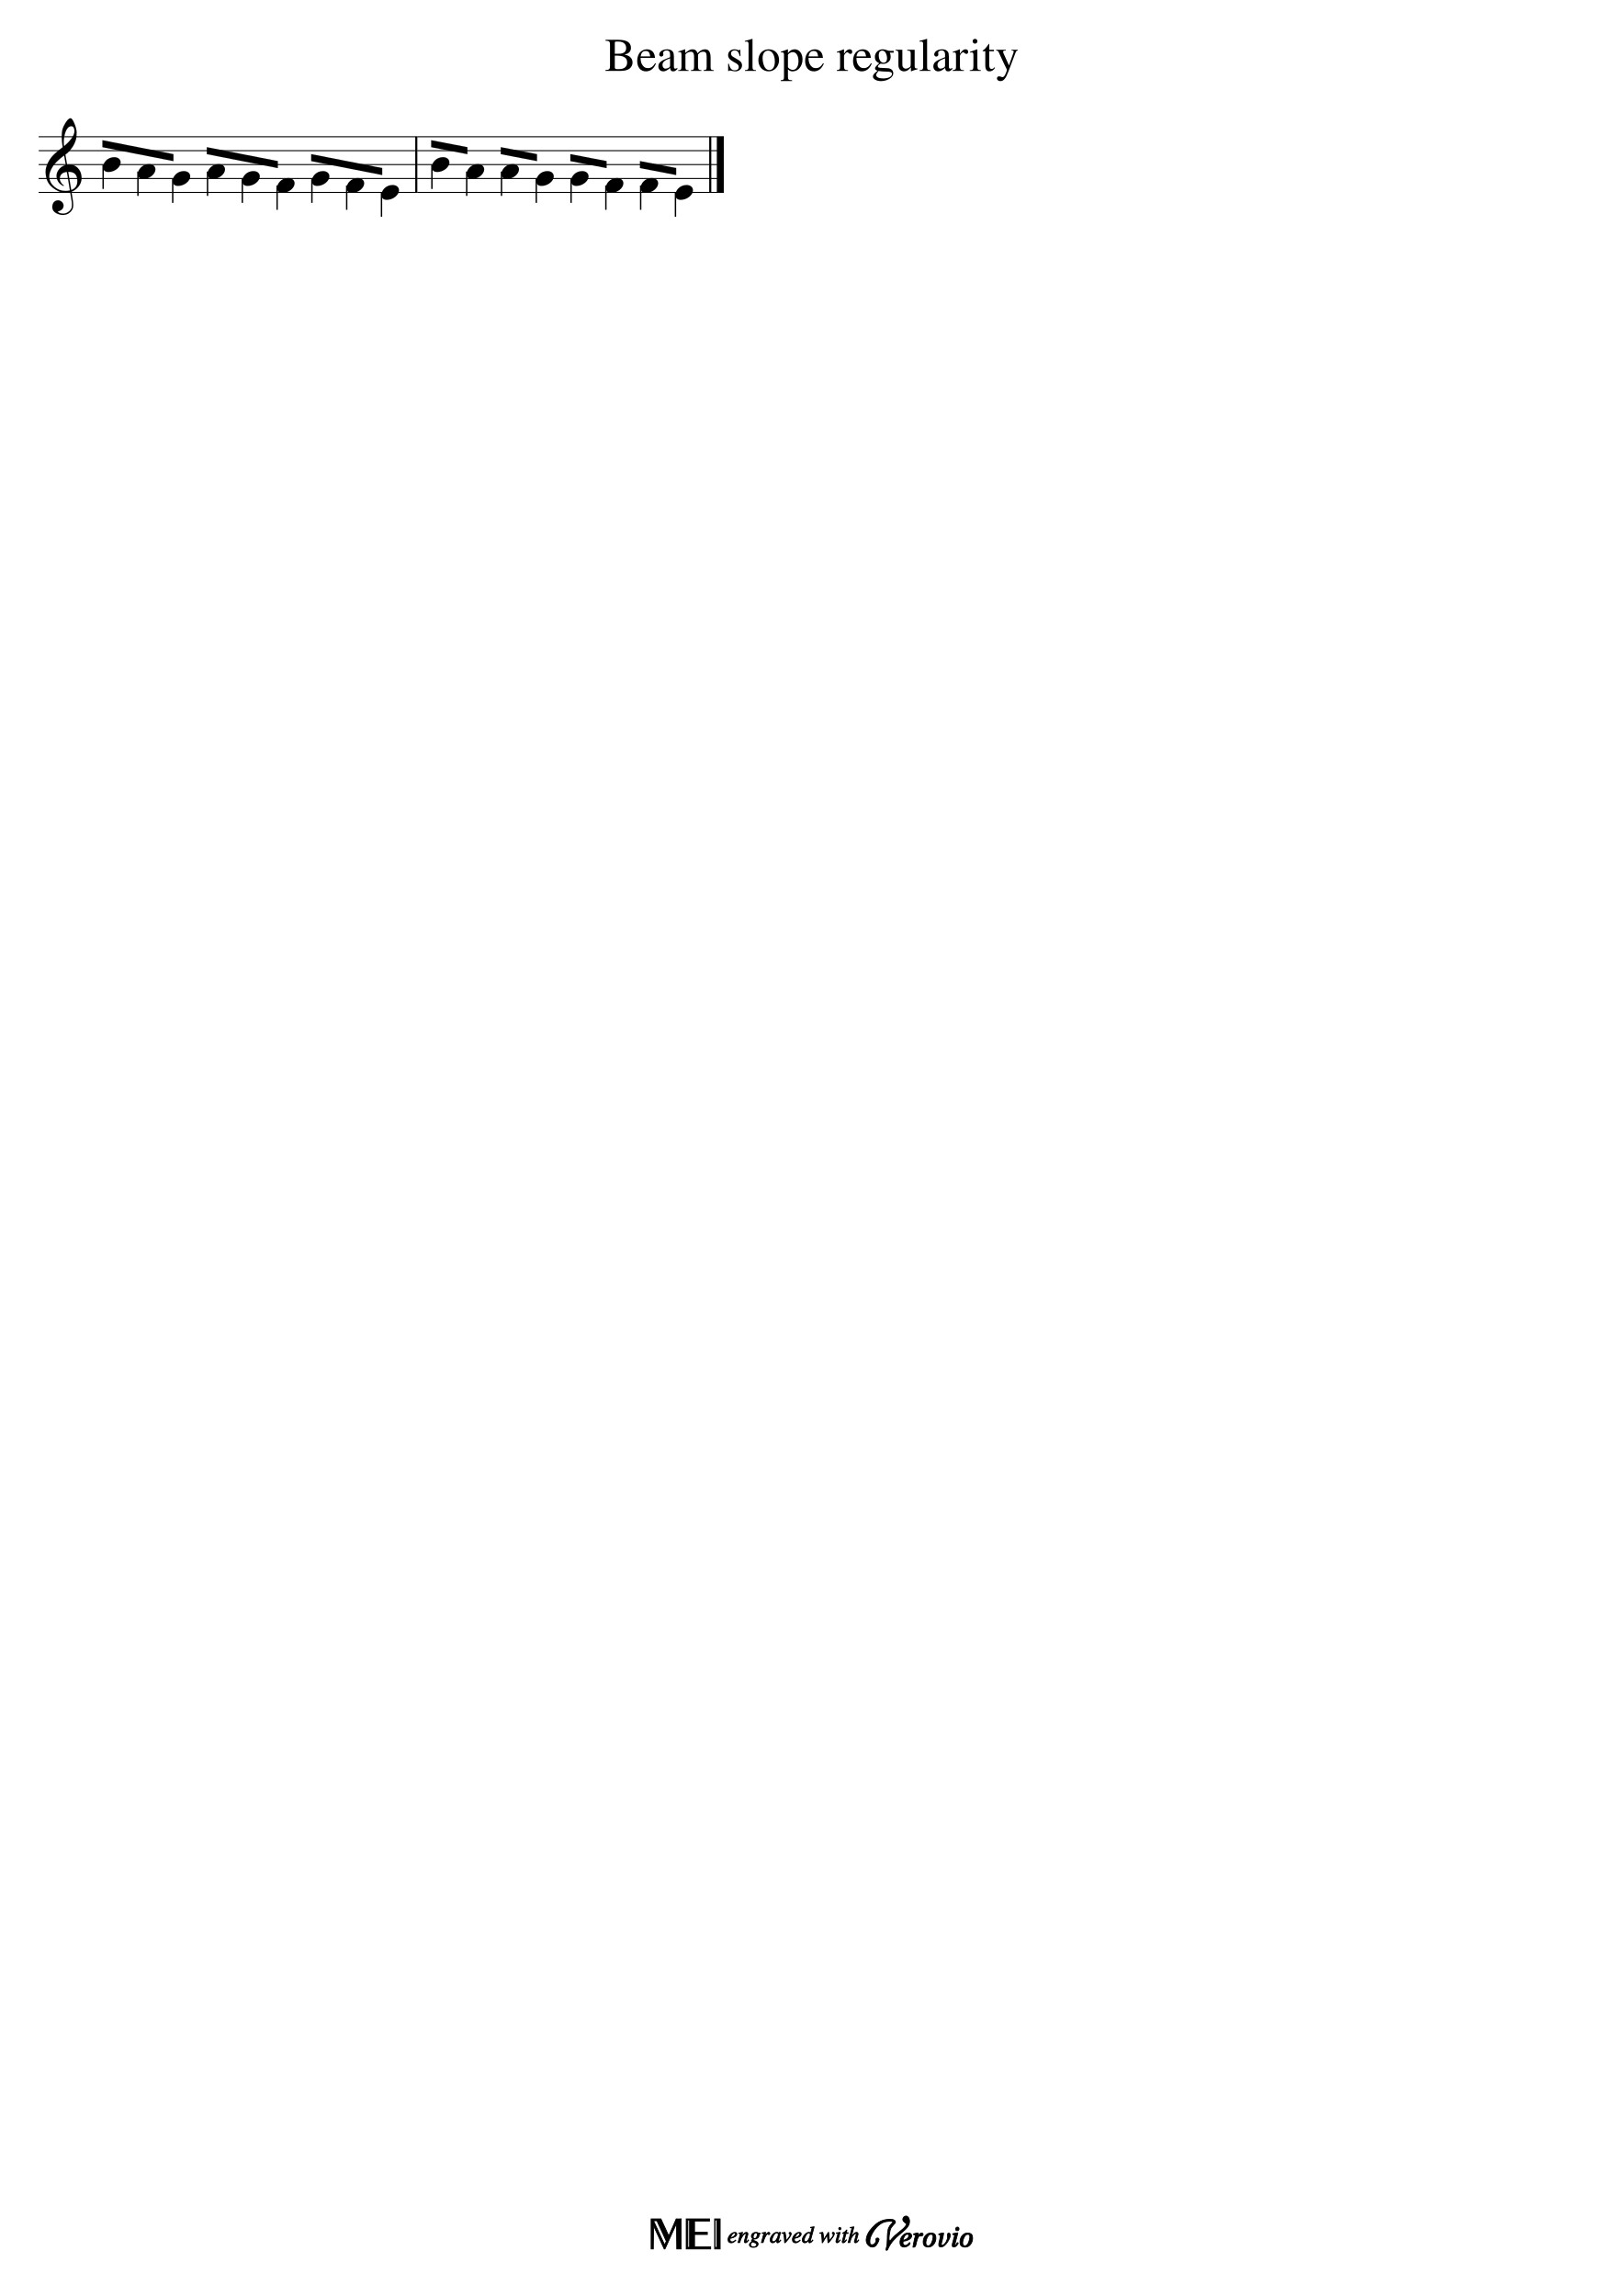
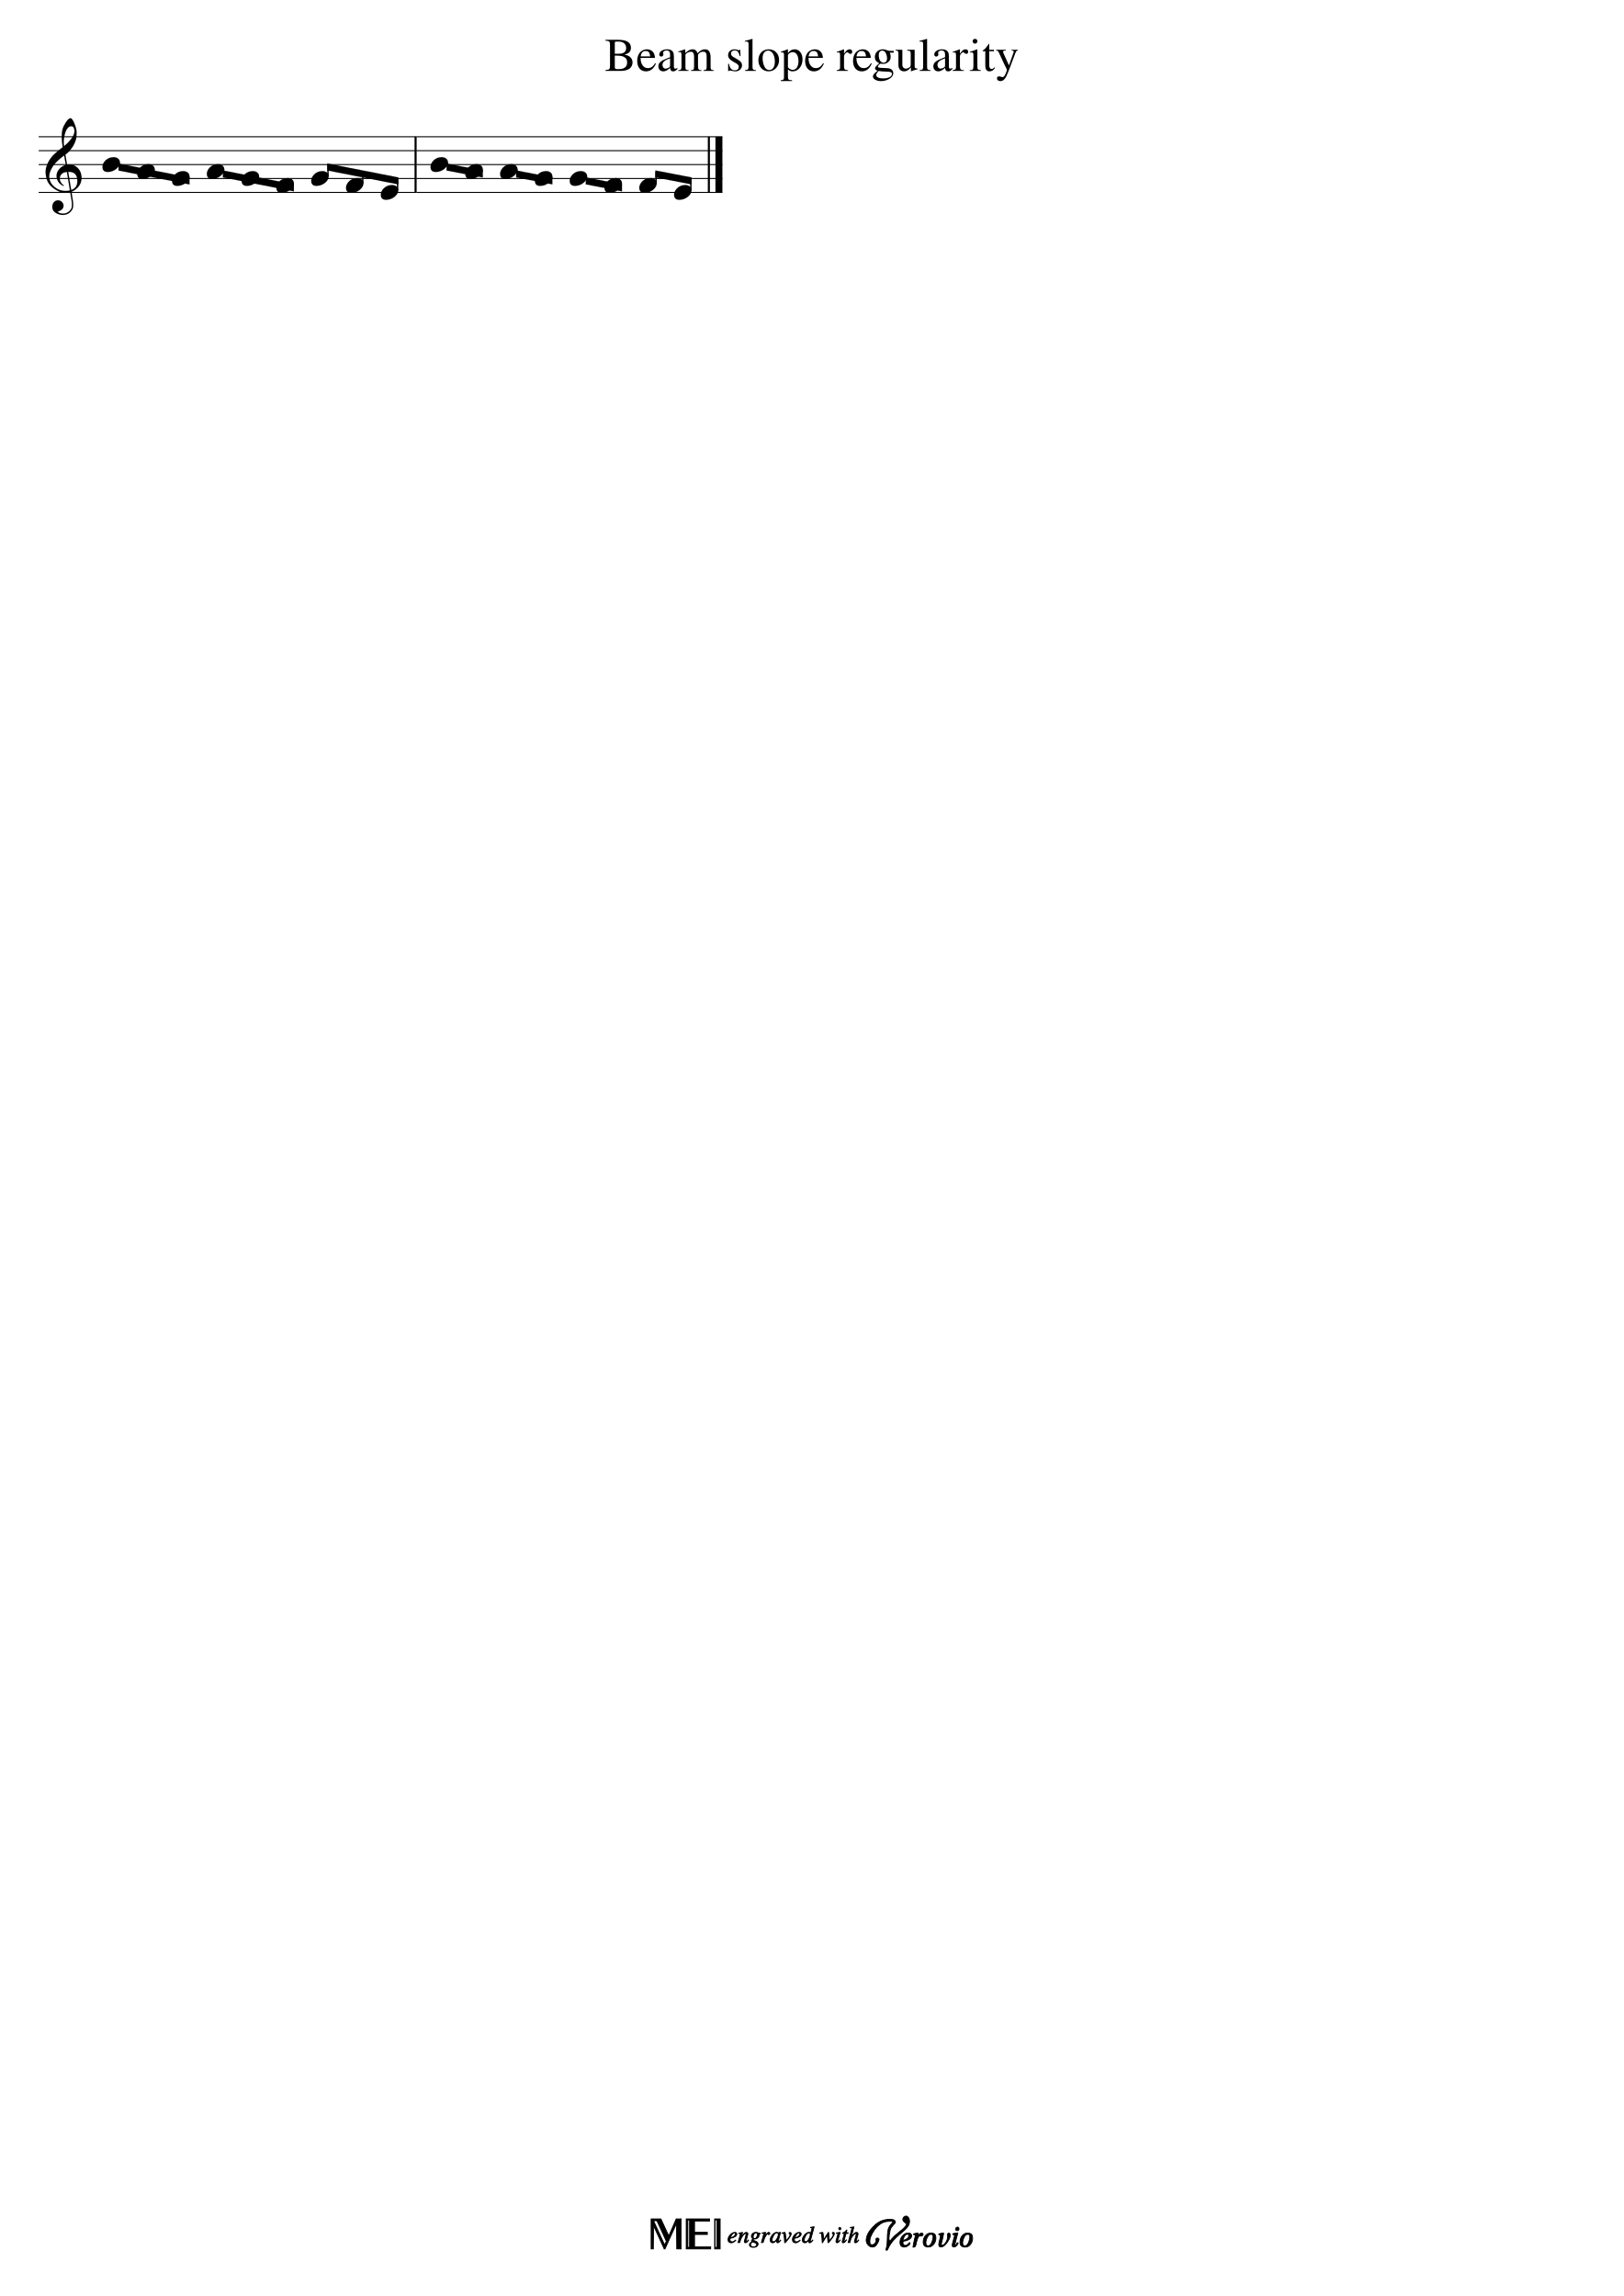
<svg xmlns="http://www.w3.org/2000/svg" xmlns:xlink="http://www.w3.org/1999/xlink" width="2100px" height="2970px" version="1.1" overflow="visible" id="docid">
  <defs>
    <g id="E050-docid">
      <path transform="scale(1,-1)" d="M441 -245c-23 -4 -48 -6 -76 -6c-59 0 -102 7 -130 20c-88 42 -150 93 -187 154c-26 44 -43 103 -48 176c0 6 -1 13 -1 19c0 54 15 111 45 170c29 57 65 106 110 148s96 85 153 127c-3 16 -8 46 -13 92c-4 43 -5 73 -5 89c0 117 16 172 69 257c34 54 64 82 89 82 c21 0 43 -30 69 -92s39 -115 41 -159v-15c0 -109 -21 -162 -67 -241c-13 -20 -63 -90 -98 -118c-13 -9 -25 -19 -37 -29l31 -181c8 1 18 2 28 2c58 0 102 -12 133 -35c59 -43 92 -104 98 -184c1 -7 1 -15 1 -22c0 -123 -87 -209 -181 -248c8 -57 17 -110 25 -162 c5 -31 6 -58 6 -80c0 -30 -5 -53 -14 -70c-35 -64 -88 -99 -158 -103c-5 0 -11 -1 -16 -1c-37 0 -72 10 -108 27c-50 24 -77 59 -80 105v11c0 29 7 55 20 76c18 28 45 42 79 44h6c49 0 93 -42 97 -87v-9c0 -51 -34 -86 -105 -106c17 -24 51 -36 102 -36c62 0 116 43 140 85 c9 16 13 41 13 74c0 20 -1 42 -5 67c-8 53 -18 106 -26 159zM461 939c-95 0 -135 -175 -135 -286c0 -24 2 -48 5 -71c50 39 92 82 127 128c40 53 60 100 60 140v8c-4 53 -22 81 -55 81h-2zM406 119l54 -326c73 25 110 78 110 161c0 7 0 15 -1 23c-7 95 -57 142 -151 142h-12 zM382 117c-72 -2 -128 -47 -128 -120v-7c2 -46 43 -99 75 -115c-3 -2 -7 -5 -10 -10c-70 33 -116 88 -123 172v11c0 68 44 126 88 159c23 17 49 29 78 36l-29 170c-21 -13 -52 -37 -92 -73c-50 -44 -86 -84 -109 -119c-45 -69 -67 -130 -67 -182v-13c5 -68 35 -127 93 -176 s125 -73 203 -73c25 0 50 3 75 9c-19 111 -36 221 -54 331z" />
    </g>
    <g id="E0A4-docid">
      <path transform="scale(1,-1)" d="M0 -39c0 68 73 172 200 172c66 0 114 -37 114 -95c0 -84 -106 -171 -218 -171c-64 0 -96 30 -96 94z" />
    </g>
  </defs>
  <style type="text/css">#docid g.ending, #docid g.fing, #docid g.reh, #docid g.tempo {font-weight:bold;}#docid g.dir, #docid g.dynam, #docid g.mNum {font-style:italic;}#docid g.label {font-weight:normal;}#docid ellipse, #docid path, #docid polygon, #docid polyline, #docid rect {stroke:currentColor}</style>
  <svg class="definition-scale" color="black" font-family="Times, serif" viewBox="0 0 21000 29700">
    <g class="page-margin" transform="translate(500, 500)">
      <g id="iJ6YNS9" class="mdiv pageMilestone" />
      <g id="j6ERYJ7" class="score pageMilestone" />
      <g id="kWFGTH2" class="system">
        <g id="v64XHJ0" class="section systemMilestone" />
        <g id="m1HYDLDV" class="measure">
          <g id="n1V987CS" class="staff">
-             <path d="M0 1269 L4897 1269" stroke-width="13" />
-             <path d="M0 1449 L4897 1449" stroke-width="13" />
-             <path d="M0 1629 L4897 1629" stroke-width="13" />
-             <path d="M0 1809 L4897 1809" stroke-width="13" />
-             <path d="M0 1989 L4897 1989" stroke-width="13" />
+             <path d="M0 1269 L4888 1269" stroke-width="13" />
+             <path d="M0 1449 L4888 1449" stroke-width="13" />
+             <path d="M0 1629 L4888 1629" stroke-width="13" />
+             <path d="M0 1809 L4888 1809" stroke-width="13" />
+             <path d="M0 1989 L4888 1989" stroke-width="13" />
            <g id="qRW8PUW" class="clef">
              <use xlink:href="#E050-docid" transform="translate(90, 1809) scale(0.72, 0.72)" />
            </g>
            <g id="sSA89OJ" class="keySig" />
            <g id="o1RTEB7A" class="layer">
              <g id="p1KEW28H" class="beam">
-                 <polygon points="825,1314 1743,1494 1743,1584 825,1404" />
+                 <polygon points="1033,1616 1951,1796 1951,1886 1033,1706" />
                <g id="qMAVTA3" class="note">
                  <g class="notehead">
-                     <use xlink:href="#E0A4-docid" transform="translate(834, 1629) scale(0.72, 0.72)" />
+                     <use xlink:href="#E0A4-docid" transform="translate(825, 1629) scale(0.72, 0.72)" />
                  </g>
                  <g id="cUUYDUG" class="stem">
-                     <path d="M834 1629 L834 1944" stroke-width="18" />
+                     <path d="M1042 1601 L1042 1634" stroke-width="18" />
                  </g>
                  <g id="r1PB2UON" class="accid" />
                </g>
                <g id="s1PQPUF4" class="note">
                  <g class="notehead">
-                     <use xlink:href="#E0A4-docid" transform="translate(1284, 1719) scale(0.72, 0.72)" />
+                     <use xlink:href="#E0A4-docid" transform="translate(1275, 1719) scale(0.72, 0.72)" />
                  </g>
                  <g id="d17EWFLB" class="stem">
-                     <path d="M1284 1719 L1284 2034" stroke-width="18" />
+                     <path d="M1492 1691 L1492 1724" stroke-width="18" />
                  </g>
                  <g id="t17CCI2Q" class="accid" />
                </g>
                <g id="u14YPAFV" class="note">
                  <g class="notehead">
-                     <use xlink:href="#E0A4-docid" transform="translate(1734, 1809) scale(0.72, 0.72)" />
+                     <use xlink:href="#E0A4-docid" transform="translate(1725, 1809) scale(0.72, 0.72)" />
                  </g>
                  <g id="eZWEOI5" class="stem">
-                     <path d="M1734 1809 L1734 2124" stroke-width="18" />
+                     <path d="M1942 1781 L1942 1814" stroke-width="18" />
                  </g>
                  <g id="v1G2UCBM" class="accid" />
                </g>
              </g>
              <g id="w1I5DK26" class="beam">
-                 <polygon points="2175,1404 3093,1584 3093,1674 2175,1494" />
+                 <polygon points="2383,1705 3301,1885 3301,1975 2383,1795" />
                <g id="xQSQG56" class="note">
                  <g class="notehead">
-                     <use xlink:href="#E0A4-docid" transform="translate(2184, 1719) scale(0.72, 0.72)" />
+                     <use xlink:href="#E0A4-docid" transform="translate(2175, 1719) scale(0.72, 0.72)" />
                  </g>
                  <g id="fXQFU55" class="stem">
-                     <path d="M2184 1719 L2184 2034" stroke-width="18" />
+                     <path d="M2392 1691 L2392 1723" stroke-width="18" />
                  </g>
                  <g id="y16753K6" class="accid" />
                </g>
                <g id="z1XZBIJA" class="note">
                  <g class="notehead">
-                     <use xlink:href="#E0A4-docid" transform="translate(2634, 1809) scale(0.72, 0.72)" />
+                     <use xlink:href="#E0A4-docid" transform="translate(2625, 1809) scale(0.72, 0.72)" />
                  </g>
                  <g id="g11K35MU" class="stem">
-                     <path d="M2634 1809 L2634 2124" stroke-width="18" />
+                     <path d="M2842 1781 L2842 1813" stroke-width="18" />
                  </g>
                  <g id="a12WP67W" class="accid" />
                </g>
                <g id="b4Y5DFV" class="note">
                  <g class="notehead">
-                     <use xlink:href="#E0A4-docid" transform="translate(3084, 1899) scale(0.72, 0.72)" />
+                     <use xlink:href="#E0A4-docid" transform="translate(3075, 1899) scale(0.72, 0.72)" />
                  </g>
                  <g id="h1NRSQV" class="stem">
-                     <path d="M3084 1899 L3084 2214" stroke-width="18" />
+                     <path d="M3292 1871 L3292 1903" stroke-width="18" />
                  </g>
                  <g id="cNFAQML" class="accid" />
                </g>
              </g>
              <g id="d1RIF43L" class="beam">
-                 <polygon points="3525,1494 4443,1674 4443,1764 3525,1584" />
+                 <polygon points="3733,1615 4651,1795 4651,1885 3733,1705" />
                <g id="e36A7UB" class="note">
                  <g class="notehead">
-                     <use xlink:href="#E0A4-docid" transform="translate(3534, 1809) scale(0.72, 0.72)" />
+                     <use xlink:href="#E0A4-docid" transform="translate(3525, 1809) scale(0.72, 0.72)" />
                  </g>
                  <g id="i1K5PWQO" class="stem">
-                     <path d="M3534 1809 L3534 2124" stroke-width="18" />
+                     <path d="M3742 1781 L3742 1633" stroke-width="18" />
                  </g>
                  <g id="fW4SW7P" class="accid" />
                </g>
                <g id="g17JWEWV" class="note">
                  <g class="notehead">
-                     <use xlink:href="#E0A4-docid" transform="translate(3984, 1899) scale(0.72, 0.72)" />
+                     <use xlink:href="#E0A4-docid" transform="translate(3975, 1899) scale(0.72, 0.72)" />
                  </g>
                  <g id="jF89DCD" class="stem">
-                     <path d="M3984 1899 L3984 2214" stroke-width="18" />
+                     <path d="M4192 1871 L4192 1723" stroke-width="18" />
                  </g>
                  <g id="h11BYRB0" class="accid" />
                </g>
                <g id="iEPNT2P" class="note">
                  <g class="notehead">
-                     <use xlink:href="#E0A4-docid" transform="translate(4434, 1989) scale(0.72, 0.72)" />
+                     <use xlink:href="#E0A4-docid" transform="translate(4425, 1989) scale(0.72, 0.72)" />
                  </g>
                  <g id="k1FISYPL" class="stem">
-                     <path d="M4434 1989 L4434 2304" stroke-width="18" />
+                     <path d="M4642 1961 L4642 1813" stroke-width="18" />
                  </g>
                  <g id="j180F7IU" class="accid" />
                </g>
              </g>
            </g>
          </g>
          <g id="l1VZ8WIS" class="barLine">
-             <path d="M4884 1269 L4884 1989" stroke-width="27" />
+             <path d="M4875 1269 L4875 1989" stroke-width="27" />
          </g>
        </g>
        <g id="a1QJ4FU1" class="measure">
          <g id="b1XSZE2H" class="staff">
-             <path d="M4897 1269 L8861 1269" stroke-width="13" />
-             <path d="M4897 1449 L8861 1449" stroke-width="13" />
-             <path d="M4897 1629 L8861 1629" stroke-width="13" />
-             <path d="M4897 1809 L8861 1809" stroke-width="13" />
-             <path d="M4897 1989 L8861 1989" stroke-width="13" />
+             <path d="M4888 1269 L8843 1269" stroke-width="13" />
+             <path d="M4888 1449 L8843 1449" stroke-width="13" />
+             <path d="M4888 1629 L8843 1629" stroke-width="13" />
+             <path d="M4888 1809 L8843 1809" stroke-width="13" />
+             <path d="M4888 1989 L8843 1989" stroke-width="13" />
            <g id="c1IEYM10" class="layer">
              <g id="dIZDUHE" class="beam">
-                 <polygon points="5077,1314 5545,1404 5545,1494 5077,1404" />
+                 <polygon points="5276,1616 5744,1706 5744,1796 5276,1706" />
                <g id="e1EHME80" class="note">
                  <g class="notehead">
-                     <use xlink:href="#E0A4-docid" transform="translate(5086, 1629) scale(0.72, 0.72)" />
+                     <use xlink:href="#E0A4-docid" transform="translate(5068, 1629) scale(0.72, 0.72)" />
                  </g>
                  <g id="l1ABBN8W" class="stem">
-                     <path d="M5086 1629 L5086 1944" stroke-width="18" />
+                     <path d="M5285 1601 L5285 1634" stroke-width="18" />
                  </g>
                  <g id="f1BEGS43" class="accid" />
                </g>
                <g id="gETMZTA" class="note">
                  <g class="notehead">
-                     <use xlink:href="#E0A4-docid" transform="translate(5536, 1719) scale(0.72, 0.72)" />
+                     <use xlink:href="#E0A4-docid" transform="translate(5518, 1719) scale(0.72, 0.72)" />
                  </g>
                  <g id="m12P1BRU" class="stem">
-                     <path d="M5536 1719 L5536 2034" stroke-width="18" />
+                     <path d="M5735 1691 L5735 1724" stroke-width="18" />
                  </g>
                  <g id="h1WRIV4E" class="accid" />
                </g>
              </g>
              <g id="i123OHXR" class="beam">
-                 <polygon points="5977,1404 6445,1494 6445,1584 5977,1494" />
+                 <polygon points="6176,1705 6644,1795 6644,1885 6176,1795" />
                <g id="jQFEFEK" class="note">
                  <g class="notehead">
-                     <use xlink:href="#E0A4-docid" transform="translate(5986, 1719) scale(0.72, 0.72)" />
+                     <use xlink:href="#E0A4-docid" transform="translate(5968, 1719) scale(0.72, 0.72)" />
                  </g>
                  <g id="nDW87ZK" class="stem">
-                     <path d="M5986 1719 L5986 2034" stroke-width="18" />
+                     <path d="M6185 1691 L6185 1723" stroke-width="18" />
                  </g>
                  <g id="kOVASEE" class="accid" />
                </g>
                <g id="l1I7OPR1" class="note">
                  <g class="notehead">
-                     <use xlink:href="#E0A4-docid" transform="translate(6436, 1809) scale(0.72, 0.72)" />
+                     <use xlink:href="#E0A4-docid" transform="translate(6418, 1809) scale(0.72, 0.72)" />
                  </g>
                  <g id="o1QUDUF9" class="stem">
-                     <path d="M6436 1809 L6436 2124" stroke-width="18" />
+                     <path d="M6635 1781 L6635 1813" stroke-width="18" />
                  </g>
                  <g id="m81K135" class="accid" />
                </g>
              </g>
              <g id="n2N7U24" class="beam">
-                 <polygon points="6877,1494 7345,1584 7345,1674 6877,1584" />
+                 <polygon points="7076,1795 7544,1885 7544,1975 7076,1885" />
                <g id="o1FK4NGH" class="note">
                  <g class="notehead">
-                     <use xlink:href="#E0A4-docid" transform="translate(6886, 1809) scale(0.72, 0.72)" />
+                     <use xlink:href="#E0A4-docid" transform="translate(6868, 1809) scale(0.72, 0.72)" />
                  </g>
                  <g id="p1YCXJ73" class="stem">
-                     <path d="M6886 1809 L6886 2124" stroke-width="18" />
+                     <path d="M7085 1781 L7085 1813" stroke-width="18" />
                  </g>
                  <g id="p1AX0ZDE" class="accid" />
                </g>
                <g id="qI1DT7K" class="note">
                  <g class="notehead">
-                     <use xlink:href="#E0A4-docid" transform="translate(7336, 1899) scale(0.72, 0.72)" />
+                     <use xlink:href="#E0A4-docid" transform="translate(7318, 1899) scale(0.72, 0.72)" />
                  </g>
                  <g id="q1XPOA9B" class="stem">
-                     <path d="M7336 1899 L7336 2214" stroke-width="18" />
+                     <path d="M7535 1871 L7535 1903" stroke-width="18" />
                  </g>
                  <g id="rJ8GLXL" class="accid" />
                </g>
              </g>
              <g id="s1HUMGE0" class="beam">
-                 <polygon points="7777,1584 8245,1674 8245,1764 7777,1674" />
+                 <polygon points="7976,1705 8444,1795 8444,1885 7976,1795" />
                <g id="t1YD0KSR" class="note">
                  <g class="notehead">
-                     <use xlink:href="#E0A4-docid" transform="translate(7786, 1899) scale(0.72, 0.72)" />
+                     <use xlink:href="#E0A4-docid" transform="translate(7768, 1899) scale(0.72, 0.72)" />
                  </g>
                  <g id="rG2INEF" class="stem">
-                     <path d="M7786 1899 L7786 2214" stroke-width="18" />
+                     <path d="M7985 1871 L7985 1723" stroke-width="18" />
                  </g>
                  <g id="u1XWY667" class="accid" />
                </g>
                <g id="vE1WURA" class="note">
                  <g class="notehead">
-                     <use xlink:href="#E0A4-docid" transform="translate(8236, 1989) scale(0.72, 0.72)" />
+                     <use xlink:href="#E0A4-docid" transform="translate(8218, 1989) scale(0.72, 0.72)" />
                  </g>
                  <g id="sDC845L" class="stem">
-                     <path d="M8236 1989 L8236 2304" stroke-width="18" />
+                     <path d="M8435 1961 L8435 1813" stroke-width="18" />
                  </g>
                  <g id="wK8FJ60" class="accid" />
                </g>
              </g>
            </g>
          </g>
          <g id="z14DBQNG" class="barLine">
-             <path d="M8686 1269 L8686 1989" stroke-width="27" />
-             <path d="M8816 1269 L8816 1989" stroke-width="90" />
+             <path d="M8668 1269 L8668 1989" stroke-width="27" />
+             <path d="M8798 1269 L8798 1989" stroke-width="90" />
          </g>
        </g>
        <g id="gB13UK1" class="systemMilestoneEnd v64XHJ0" />
      </g>
      <g id="h158DR4J" class="pageMilestoneEnd j6ERYJ7" />
      <g id="iUV8894" class="pageMilestoneEnd iJ6YNS9" />
      <g id="p1CAQXBX" class="pgHead autogenerated">
        <text font-size="0px">
          <tspan id="qEDENPO" class="rend" x="10000" y="417" text-anchor="middle">
            <tspan id="rUNE3HG" class="rend">
              <tspan id="s1SW5LIP" class="text">
                <tspan font-size="607px">Beam slope regularity</tspan>
              </tspan>
            </tspan>
          </tspan>
        </text>
      </g>
      <g id="jZZ1RF5" class="pgFoot autogenerated">
        <g id="k91JIAK" class="fig">
          <g class="svg" transform="translate(7750, 28099) scale(10, 10)">
            <g>
              <path fill="#000000" d="M 17.113,49.265 V 10.368 h 12.697 c 3.289,7.337 6.713,14.61 10.127,21.889 3.42,-7.485 6.256,-14.205 9.589,-21.91 2.436,0.104 4.317,0.085 6.484,-0.058 V 49.264 H 50.274 C 50.145,38.356 50.016,27.448 49.887,16.54 45.003,27.315 39.967,38.434 35.084,49.209 34.679,49.344 34.427,49.136 34.022,49.271 29.466,39.331 24.91,29.391 20.354,19.451 20.224,29.389 20.095,39.327 19.965,49.264 H 17.113 Z M 36.754,39.325 C 32.721,30.513 28.688,21.701 24.655,12.889 22.531,12.751 22.657,12.71 20.714,12.814 v 0.966 c 4.613,9.998 9.609,20.749 13.873,30.082 0.722,-1.513 1.445,-3.025 2.167,-4.538 z m 25.738,9.94 c 0,-12.966 0,-25.931 0,-38.897 10.084,0 20.169,0 30.253,0 0,0.96 0,1.921 0,2.881 -6.483,0 -12.966,0 -19.448,0 0,4.802 0,9.604 0,14.406 5.522,0 11.045,0 16.567,0 0,0.96 0,1.921 0,2.881 -5.522,0 -11.045,0 -16.567,0 0,5.282 0,10.565 0,15.847 6.963,0 13.926,0 20.889,0 0,0.96 0,1.921 0,2.881 -10.565,0 -21.129,0 -31.694,0 z m 4.322,-2.161 c 0,-11.765 0,-23.53 0,-35.295 -0.72,0 -1.441,0 -2.161,0 0,11.765 0,23.53 0,35.295 0.72,0 1.441,0 2.161,0 z m 32.414,2.161 c 0,-12.966 0,-25.931 0,-38.897 2.401,0 4.802,0 7.203,0 0,12.966 0,25.931 0,38.897 -2.401,0 -4.802,0 -7.203,0 z m 2.881,-2.161 c 0,-11.765 0,-23.53 0,-35.295 -0.72,0 -1.441,0 -2.161,0 0,11.765 0,23.53 0,35.295 0.72,0 1.441,0 2.161,0 z" />
              <path fill="#000000" d="m 346.3,6.7 c -3.1,0.5 -4.9,4.4 -2.7,6.8 1.2,1.4 2.7,2.4 4.1,3.5 -2.4,5.3 -7.7,8.3 -11.9,12.1 -3.7,2.8 -7,6.2 -9.7,9.9 -2.2,-0.8 -0.915,-7.719 -0.627,-9.5 0.288,-1.781 0.727,-6.4 2.927,-8.7 1.3,-1.9 3,-3.5 4.5,-5.2 1.2,-3.4 -3.2,-4.9 -5.8,-4.6 -7.3,-0.5 -14.6,2 -20,6.8 -5,4.6 -10,10.1 -11.5,17 -0.9,3.5 -0.2,7.5 2.8,9.9 2.5,2.8 7.4,2.9 9.8,-0.2 1.7,-2.3 3.2,-4.8 3.8,-7.6 -0.1,-2.6 -4.4,-2.3 -4.3,0.2 1.2,2.4 -0.9,4.7 -2.7,6.2 -1.7,0.9 -4.7,0.7 -4.8,-1.7 -1,-5.8 2.1,-11.3 5.2,-16.1 4,-5.8 9.8,-11.2 17.2,-11.8 1.6,0 8.1,-1.2 6.8,1.4 -2.8,2.8 -5.6,6.1 -6,10.3 -1.6,7.7 0.1,15.7 -2.3,23.2 -1.1,3.9 2,2.6 2.5,0.2 3.3,-7.4 8.9,-13.4 15.1,-18.5 4.2,-3.9 9.5,-7.1 11.9,-12.6 1.3,-3.6 1.2,-9 -2.7,-10.9 -0.504,-0.177 -1.07,-0.165 -1.6,-0.1 z m 66,14.5 c -2,0.8 -1.8,4.9 0.8,4.4 3.4,0.4 2.9,-6.2 -0.8,-4.4 z m 0.6,7.3 c -1.3,0.5 -7.6,0.5 -5.4,2.2 4,-0.3 0.7,4.5 0.6,6.7 -0.4,2.9 -2.4,5.9 -1.2,8.8 2.7,1.7 5.6,-0.8 6.8,-3.2 1.6,-1.4 -0.5,-3 -1.2,-0.9 -0.4,0.8 -2.4,3.5 -2.6,1.8 1.1,-5 2.7,-9.9 3.9,-14.9 l -0.1,-0.5 h -0.9 z m -65.1,0.2 c -6.5,1.6 -10.5,9.5 -8.2,15.7 2.1,3.4 7.4,2.9 10.1,0.4 2,-0.2 3.6,-5.3 1,-3.4 -1.4,2 -4,4.2 -6.5,2.8 -2.2,-1.9 -1.9,-5.7 1.7,-5.3 3.1,-0.9 6.9,-2.1 8.1,-5.5 0.9,-2.7 -1.6,-5.2 -4.3,-4.8 h -1.1 -0.7 z m 13.6,0 c -2.2,0 -8.5,1.8 -2.9,2.3 0.9,1.9 -1,4.9 -1.1,7.2 -0.5,2.9 -1.4,5.7 -1.7,8.7 3.7,0.7 3.8,-2.6 4.4,-5.3 0.9,-3.3 1.6,-7 4.1,-9.5 2.4,1.6 6.8,-0.7 3.7,-3.4 -2.9,-0.5 -4.8,2.4 -6.2,4.3 0,-1.2 2.4,-5 -0.2,-4.3 z m 15.8,0 c -6.4,1.3 -9.6,9.1 -7.7,14.9 1.9,4 7.7,3.9 11,1.7 4.1,-3 6,-8.9 4.4,-13.7 -1.3,-3 -4.8,-3.2 -7.6,-3 z m 17,0 c -2.3,0 -8.8,1.9 -3,2.4 0.4,2.5 -1,5.7 -1.4,8.4 -0.7,2.4 -1.8,7.5 2.1,7.2 3.8,-0.1 6.5,-3.5 8.5,-6.3 2,-3.2 4.5,-7 3.3,-10.9 -3.7,-3 -3.6,2.6 -3.1,5.1 -0.7,3.8 -2.7,7.9 -6.2,9.8 -3.6,0.6 -1,-4.3 -0.8,-6.1 0.6,-3.2 1.6,-6.3 1.9,-9.5 h -1.1 z m 30.6,0 c -6.3,1.2 -9.5,8.9 -7.8,14.7 1.5,4 7.2,4.2 10.5,2.4 4.6,-2.8 6.6,-9.3 4.8,-14.3 -1.4,-2.8 -4.8,-3 -7.5,-2.8 z m -75.4,1.7 c 2.1,1.5 0.2,4.7 -1.6,5.7 -1.1,0.4 -5.5,3.4 -4.6,0.7 0.8,-2.7 2.2,-6.2 5.3,-6.6 l 0.9,0.1 z m 30.8,0 c 2.6,1.5 1.3,5.2 0.8,7.6 -0.8,2.7 -1.9,5.9 -4.7,7.1 -5.1,0.8 -4,-5.8 -2.8,-8.8 1,-2.8 3,-6.8 6.7,-5.8 z m 47.1,-0.1 c 2.9,0.7 2,4.7 1.5,6.8 -0.7,3 -1.8,6.7 -5,8 -4.7,0.8 -4,-5.1 -3,-7.9 0.9,-3 2.7,-7.3 6.5,-6.8 z" />
              <g>
                <path d="m 116.566,37.118 q 0,-3.252 2.93,-6.299 2.9,-3.047 5.991,-3.047 1.143,0 1.816,0.527 0.674,0.527 0.674,1.567 0,2.109 -2.476,3.618 -2.461,1.494 -5.186,1.831 l -0.835,0.103 q -0.19,0.601 -0.264,0.967 -0.073,0.352 -0.073,0.894 0,1.289 0.835,2.007 0.85,0.718 2.007,0.718 1.099,0 2.329,-0.732 0.703,-0.425 2.036,-1.523 l 0.381,0.337 q -0.659,0.835 -1.89,1.714 -2.183,1.567 -4.38,1.567 -1.553,0 -2.725,-1.099 -1.172,-1.099 -1.172,-3.149 z m 3.12,-2.358 q 2.798,-0.41 4.556,-1.963 Q 126,31.229 126,29.691 q 0,-0.557 -0.264,-0.879 -0.264,-0.337 -0.776,-0.337 -0.952,0 -1.875,0.82 -0.908,0.806 -1.641,1.831 -0.776,1.201 -1.23,2.3 -0.249,0.586 -0.527,1.333 z" />
                <path d="m 129.472,41 2.534,-9.053 q 0.322,-1.143 0.366,-1.377 0.059,-0.249 0.059,-0.527 0,-0.425 -0.249,-0.659 -0.234,-0.249 -0.938,-0.249 -0.176,0 -0.352,0.029 -0.161,0.015 -0.366,0.044 v -0.498 q 0.952,-0.146 1.348,-0.22 0.41,-0.073 0.879,-0.176 l 2.622,-0.571 q 0.088,0.059 0.117,0.132 l -1.948,6.299 q 1.787,-2.739 2.988,-4.072 2.109,-2.358 3.779,-2.358 0.645,0 1.113,0.249 0.894,0.483 0.894,1.743 0,0.352 -0.073,0.732 -0.073,0.381 -0.19,0.82 l -1.919,7.017 q -0.059,0.22 -0.132,0.542 -0.073,0.308 -0.073,0.439 0,0.22 0.103,0.396 0.103,0.176 0.337,0.176 0.381,0 0.879,-0.439 0.498,-0.454 1.626,-1.919 l 0.425,0.381 q -1.201,1.626 -1.904,2.285 -1.201,1.157 -2.3,1.157 -0.498,0 -0.967,-0.322 -0.454,-0.337 -0.454,-1.201 0,-0.249 0.029,-0.527 0.044,-0.278 0.103,-0.483 l 1.846,-7.119 q 0.146,-0.586 0.19,-0.952 0.059,-0.381 0.059,-0.542 0,-0.352 -0.176,-0.601 -0.161,-0.264 -0.586,-0.264 -1.099,0 -2.769,1.992 -0.981,1.187 -1.992,2.827 -0.776,1.274 -1.23,2.49 Q 132.709,37.821 131.742,41 Z" />
                <path d="m 149.13,33.5 q 0,0.908 0.278,1.45 0.469,0.894 1.685,0.894 1.318,0 2.344,-1.67 1.04,-1.685 1.04,-3.706 0,-0.967 -0.425,-1.509 -0.425,-0.557 -1.274,-0.557 -1.641,0 -2.651,1.743 -0.996,1.743 -0.996,3.354 z m 0.513,13.066 q 1.743,0 2.886,-0.835 1.157,-0.835 1.157,-1.992 0,-0.879 -0.601,-1.479 -0.322,-0.322 -1.04,-0.688 -0.601,-0.293 -2.036,-0.835 -1.421,-0.557 -1.641,-0.557 -0.381,0 -1.479,1.011 -1.099,1.025 -1.099,2.314 0,1.948 1.685,2.681 0.879,0.381 2.168,0.381 z m -5.479,-2.681 q 0,-1.099 0.835,-2.095 0.85,-0.981 2.681,-1.963 -0.366,-0.234 -0.601,-0.483 -0.234,-0.264 -0.234,-0.688 0,-0.601 0.835,-1.377 0.469,-0.439 1.523,-1.157 -0.938,-0.352 -1.611,-0.996 -0.82,-0.864 -0.82,-2.241 0,-2.212 1.729,-3.677 1.729,-1.465 4.277,-1.465 1.333,0 2.256,0.425 0.923,0.41 1.084,0.688 h 1.978 v 1.172 h -1.494 q 0.088,0.322 0.132,0.586 0.044,0.264 0.044,0.747 0,2.373 -1.846,3.735 -1.831,1.362 -3.955,1.362 -0.22,0 -0.41,-0.015 -0.19,-0.029 -0.469,-0.088 -0.22,0 -0.601,0.425 -0.396,0.425 -0.396,0.762 0,0.498 3.223,1.699 3.208,1.216 3.208,3.56 0,1.758 -1.611,3.076 -1.611,1.333 -4.863,1.333 -2.256,0 -3.574,-0.967 -1.318,-0.967 -1.318,-2.358 z" />
                <path d="m 165.038,27.67 q 0.132,0 0.176,0.088 0.059,0.073 0.059,0.176 -0.015,0.146 -0.029,0.22 l -1.465,5.669 0.322,-0.63 q 1.055,-2.065 2.461,-3.765 1.421,-1.714 2.695,-1.714 0.688,0 1.055,0.454 0.381,0.454 0.381,1.04 0,0.659 -0.381,1.099 -0.366,0.425 -1.025,0.425 -0.454,0 -0.688,-0.176 -0.234,-0.176 -0.366,-0.41 l -0.176,-0.322 q -0.059,-0.088 -0.146,-0.132 -0.073,-0.059 -0.19,-0.059 -0.571,0 -1.655,1.597 -1.069,1.597 -1.919,3.457 -0.513,1.128 -1.143,2.988 Q 162.606,38.847 161.947,41 h -2.256 l 2.432,-8.818 q 0.205,-0.762 0.322,-1.362 0.132,-0.601 0.132,-0.981 0,-0.439 -0.22,-0.674 -0.22,-0.234 -0.762,-0.234 -0.176,0 -0.439,0.029 -0.264,0.029 -0.63,0.073 v -0.483 l 0.586,-0.117 q 1.143,-0.234 2.49,-0.498 1.362,-0.264 1.436,-0.264 z" />
                <path d="m 181.518,30.424 q 0,-1.055 -0.483,-1.553 -0.483,-0.498 -1.172,-0.498 -2.388,0 -4.438,3.662 -1.802,3.223 -1.802,5.552 0,1.172 0.498,1.714 0.513,0.527 1.26,0.527 2.212,0 4.263,-3.56 1.875,-3.237 1.875,-5.845 z m -1.831,-2.71 q 1.157,0 1.787,0.601 0.337,0.322 0.527,0.85 l 0.073,0.205 0.322,-1.113 q 0.059,-0.19 0.103,-0.249 0.044,-0.073 0.205,-0.088 l 1.655,-0.19 q 0.132,0 0.146,0.059 0.029,0.044 0,0.176 -0.059,0.19 -0.088,0.308 -0.029,0.103 -0.088,0.308 l -1.348,5.244 q -0.439,1.714 -0.747,2.959 -0.542,2.256 -0.542,2.578 0,0.205 0.103,0.308 0.117,0.088 0.278,0.088 0.132,0 0.278,-0.088 0.161,-0.088 0.381,-0.264 l 0.249,-0.205 q 0.117,-0.103 0.264,-0.234 0.146,-0.146 0.352,-0.352 l 0.908,-0.938 0.352,0.308 q -1.523,1.948 -2.446,2.651 -0.923,0.688 -1.758,0.688 -0.542,0 -0.85,-0.381 -0.293,-0.381 -0.293,-0.952 0,-0.527 0.19,-1.509 0.205,-0.996 0.396,-1.67 -0.264,0.439 -0.894,1.289 -0.615,0.835 -1.523,1.626 -1.069,0.952 -2.051,1.348 -0.762,0.264 -1.465,0.264 -1.187,0 -2.153,-0.967 -0.967,-0.981 -0.967,-2.769 0,-3.076 2.754,-6.416 2.842,-3.472 5.889,-3.472 z" />
                <path d="m 196.664,27.772 q 0.82,0 1.26,0.586 0.439,0.586 0.439,1.333 0,1.978 -3.911,6.929 -3.706,4.702 -4.438,4.702 -0.22,0 -0.293,-0.601 -0.044,-0.337 -0.044,-1.143 0,-0.981 -0.19,-3.325 -0.19,-2.344 -0.366,-3.472 -0.366,-2.476 -0.718,-3.193 -0.352,-0.718 -1.333,-0.718 -0.161,0 -0.381,0.015 -0.205,0.015 -0.483,0.044 v -0.381 q 0.439,-0.088 1.846,-0.396 1.406,-0.308 1.494,-0.337 l 0.483,-0.146 q 0.205,-0.059 0.322,0.234 0.117,0.278 0.293,1.055 0.557,2.549 0.835,5.024 0.176,1.538 0.352,4.556 l 0.483,-0.513 q 1.509,-1.597 3.018,-3.794 1.509,-2.197 1.509,-3.105 0,-0.454 -0.659,-1.084 -0.659,-0.645 -0.659,-1.172 0,-0.483 0.322,-0.791 0.337,-0.308 0.82,-0.308 z" />
                <path d="m 199.828,37.118 q 0,-3.252 2.93,-6.299 2.9,-3.047 5.991,-3.047 1.143,0 1.816,0.527 0.674,0.527 0.674,1.567 0,2.109 -2.476,3.618 -2.461,1.494 -5.186,1.831 l -0.835,0.103 q -0.19,0.601 -0.264,0.967 -0.073,0.352 -0.073,0.894 0,1.289 0.835,2.007 0.85,0.718 2.007,0.718 1.099,0 2.329,-0.732 0.703,-0.425 2.036,-1.523 l 0.381,0.337 q -0.659,0.835 -1.89,1.714 -2.183,1.567 -4.38,1.567 -1.553,0 -2.725,-1.099 -1.172,-1.099 -1.172,-3.149 z m 3.12,-2.358 q 2.798,-0.41 4.556,-1.963 1.758,-1.567 1.758,-3.105 0,-0.557 -0.264,-0.879 -0.264,-0.337 -0.776,-0.337 -0.952,0 -1.875,0.82 -0.908,0.806 -1.641,1.831 -0.776,1.201 -1.23,2.3 -0.249,0.586 -0.527,1.333 z" />
                <path d="m 215.238,37.602 q 0,0.894 0.41,1.567 0.41,0.659 1.392,0.659 2.095,0 4.028,-3.369 1.816,-3.164 1.816,-5.991 0,-0.894 -0.293,-1.479 -0.293,-0.586 -1.187,-0.586 -2.227,0 -4.307,3.604 -1.86,3.223 -1.86,5.596 z m 6.006,-9.888 q 1.157,0 1.641,0.557 0.278,0.322 0.439,1.099 l 1.67,-6.006 q 0.073,-0.249 0.088,-0.439 0.029,-0.205 0.029,-0.352 0,-0.571 -0.22,-0.718 -0.205,-0.146 -0.601,-0.146 -0.249,0 -0.469,0.015 -0.205,0.015 -0.557,0.044 v -0.483 q 1.655,-0.22 4.585,-0.762 l 0.132,0.146 -0.029,0.161 -2.812,10.532 -1.919,6.973 q -0.059,0.234 -0.103,0.439 -0.029,0.19 -0.029,0.352 0,0.396 0.19,0.513 0.205,0.117 0.352,0.117 0.425,0 1.201,-0.747 0.454,-0.454 1.245,-1.406 l 0.337,0.322 -0.205,0.308 q -0.542,0.806 -1.392,1.641 -1.509,1.479 -2.71,1.479 -0.396,0 -0.718,-0.176 -0.601,-0.352 -0.601,-1.26 0,-0.308 0.088,-0.981 0.088,-0.674 0.264,-1.465 -1.113,1.699 -2.446,2.783 -1.318,1.084 -2.886,1.084 -1.274,0 -2.227,-0.908 -0.952,-0.908 -0.952,-2.798 0,-3.193 2.93,-6.562 2.915,-3.354 5.684,-3.354 z" />
                <path d="m 254.13,29.53 q 0,1.23 -1.187,3.252 -0.659,1.128 -1.86,2.739 -1.23,1.655 -2.534,3.267 -2.065,2.549 -2.432,2.549 -0.161,0 -0.205,-0.132 -0.044,-0.132 -0.117,-0.894 l -0.864,-9.126 -6.079,9.961 q -0.044,0.088 -0.117,0.117 -0.059,0.029 -0.132,0.029 l -0.205,-0.044 -0.029,-0.132 -0.176,-3.618 q -0.059,-1.216 -0.176,-2.505 -0.103,-1.304 -0.205,-2.256 -0.308,-2.651 -0.659,-3.252 -0.337,-0.601 -1.26,-0.601 -0.176,0 -0.352,0.015 -0.176,0 -0.366,0.029 v -0.425 q 0.601,-0.103 1.143,-0.22 0.557,-0.117 1.216,-0.264 l 1.377,-0.352 q 0.498,0 1.011,4.175 0.278,2.285 0.498,5.2 l 5.757,-9.097 q 0.059,-0.117 0.146,-0.19 0.088,-0.088 0.205,-0.088 0.132,0 0.176,0.088 0.044,0.088 0.059,0.264 l 0.981,10.591 q 0.103,-0.132 1.626,-2.065 1.523,-1.948 1.597,-2.065 1.099,-1.582 1.465,-2.446 0.234,-0.557 0.234,-1.084 0,-0.205 -0.059,-0.381 -0.059,-0.19 -0.278,-0.396 L 251.874,29.75 q -0.19,-0.19 -0.337,-0.41 -0.132,-0.234 -0.132,-0.542 0,-0.366 0.249,-0.747 0.264,-0.381 0.938,-0.381 0.542,0 1.04,0.439 0.498,0.425 0.498,1.421 z" />
                <path d="m 261.176,24.521 q -0.601,0 -1.025,-0.469 -0.425,-0.469 -0.425,-1.128 0,-0.674 0.425,-1.143 0.425,-0.469 1.025,-0.469 0.601,0 1.025,0.469 0.439,0.469 0.439,1.143 0,0.674 -0.439,1.143 -0.425,0.454 -1.025,0.454 z m 0.352,3.208 q 0.088,0.044 0.073,0.117 l -2.959,10.459 q -0.205,0.835 -0.205,0.996 0,0.22 0.088,0.381 0.073,0.176 0.366,0.176 0.498,0 1.318,-0.864 0.483,-0.513 1.187,-1.465 l 0.381,0.322 -0.146,0.205 q -1.099,1.538 -1.816,2.212 -1.128,1.055 -2.197,1.055 -0.63,0 -1.055,-0.527 -0.41,-0.527 -0.41,-1.245 0,-0.425 0.059,-0.732 0.059,-0.322 0.22,-0.938 l 2.051,-7.529 q 0.044,-0.176 0.073,-0.322 0.029,-0.146 0.029,-0.293 0,-0.527 -0.396,-0.645 -0.381,-0.132 -1.523,-0.132 v -0.483 q 1.216,-0.146 1.743,-0.22 0.542,-0.088 1.084,-0.176 0.703,-0.117 1.333,-0.264 0.63,-0.146 0.703,-0.088 z" />
                <path d="m 264.179,40.033 q 0,-0.117 0.015,-0.264 0.015,-0.161 0.059,-0.322 l 2.754,-10.239 h -2.227 q 0,-0.396 0.059,-0.498 0.059,-0.103 0.293,-0.205 1.479,-0.63 2.285,-1.216 0.82,-0.586 2.227,-2.256 l 0.234,-0.278 q 0.044,-0.059 0.103,-0.088 0.073,-0.044 0.146,-0.044 0.146,0.029 0.205,0.059 0.044,0.103 0.044,0.19 0.015,0.073 0,0.161 l -0.835,3.193 h 2.388 l -0.176,0.981 h -2.49 l -2.637,9.858 q -0.073,0.264 0.044,0.513 0.117,0.234 0.396,0.234 0.381,0 1.069,-0.762 0.396,-0.41 1.333,-1.626 l 0.381,0.22 -0.205,0.308 q -1.26,1.89 -2.227,2.637 -0.952,0.732 -1.816,0.732 -0.747,0 -1.084,-0.396 -0.337,-0.396 -0.337,-0.894 z" />
                <path d="m 274.696,21.356 q 0.938,-0.132 1.509,-0.205 0.586,-0.088 1.011,-0.161 1.729,-0.337 1.86,-0.366 0.132,-0.029 0.205,-0.029 0.176,0.088 0.176,0.22 l -3.442,13.081 q 1.846,-2.725 3.018,-3.984 2.051,-2.168 3.765,-2.168 0.703,0 1.348,0.454 0.659,0.439 0.659,1.597 0,0.278 -0.073,0.718 -0.073,0.439 -0.176,0.776 l -1.978,7.017 q -0.088,0.293 -0.146,0.571 -0.059,0.264 -0.059,0.483 0,0.249 0.117,0.381 0.117,0.117 0.337,0.117 0.454,0 1.069,-0.63 0.381,-0.396 1.421,-1.729 l 0.381,0.352 q -1.025,1.523 -1.743,2.227 -1.274,1.245 -2.563,1.245 -0.586,0 -0.981,-0.366 -0.396,-0.366 -0.396,-1.055 0,-0.19 0.015,-0.352 0.029,-0.176 0.088,-0.381 l 2.256,-8.584 q 0.029,-0.117 0.044,-0.234 0.029,-0.132 0.029,-0.264 0,-0.366 -0.22,-0.571 -0.234,-0.205 -0.601,-0.205 -0.981,0 -2.476,1.582 -1.494,1.567 -2.52,3.208 -0.703,1.157 -1.069,2.183 Q 275.209,37.309 274.184,41 h -2.271 l 4.688,-17.769 q 0.044,-0.19 0.059,-0.322 0.015,-0.132 0.015,-0.249 0,-0.63 -0.41,-0.747 -0.41,-0.132 -1.567,-0.073 z" />
              </g>
            </g>
          </g>
        </g>
      </g>
    </g>
  </svg>
</svg>
